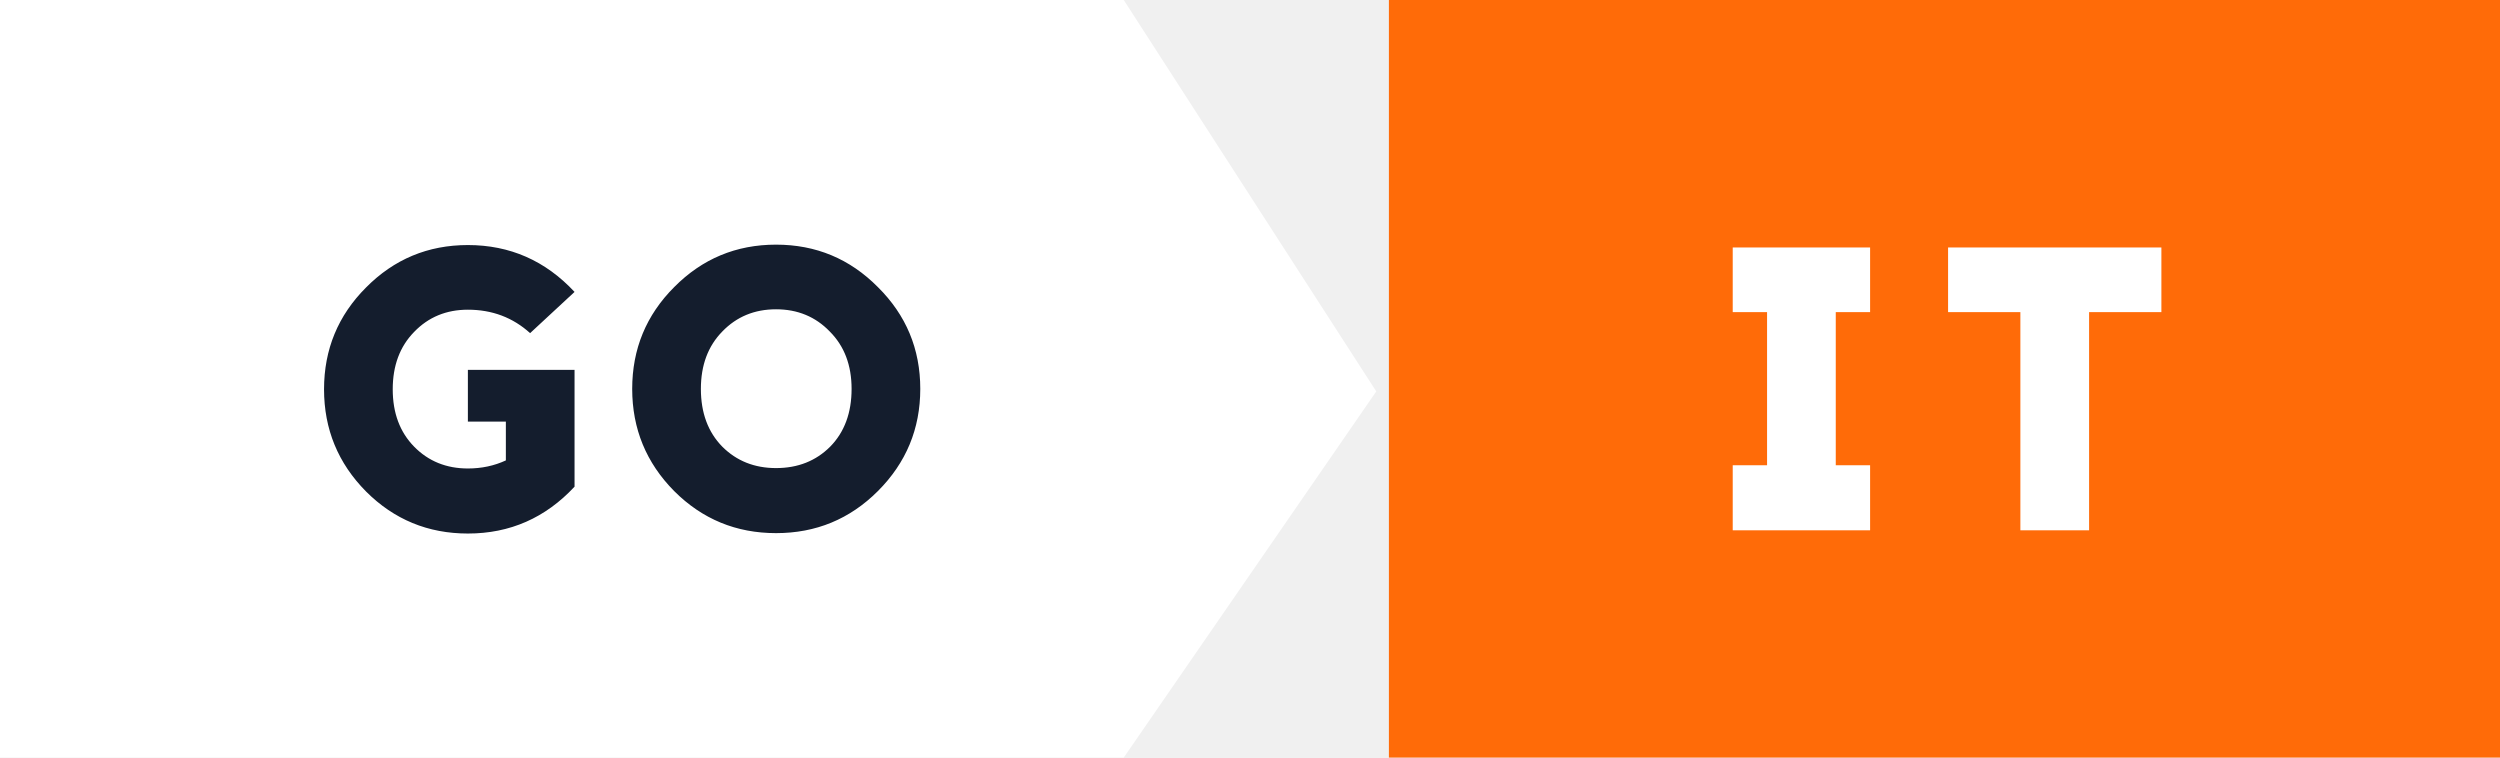
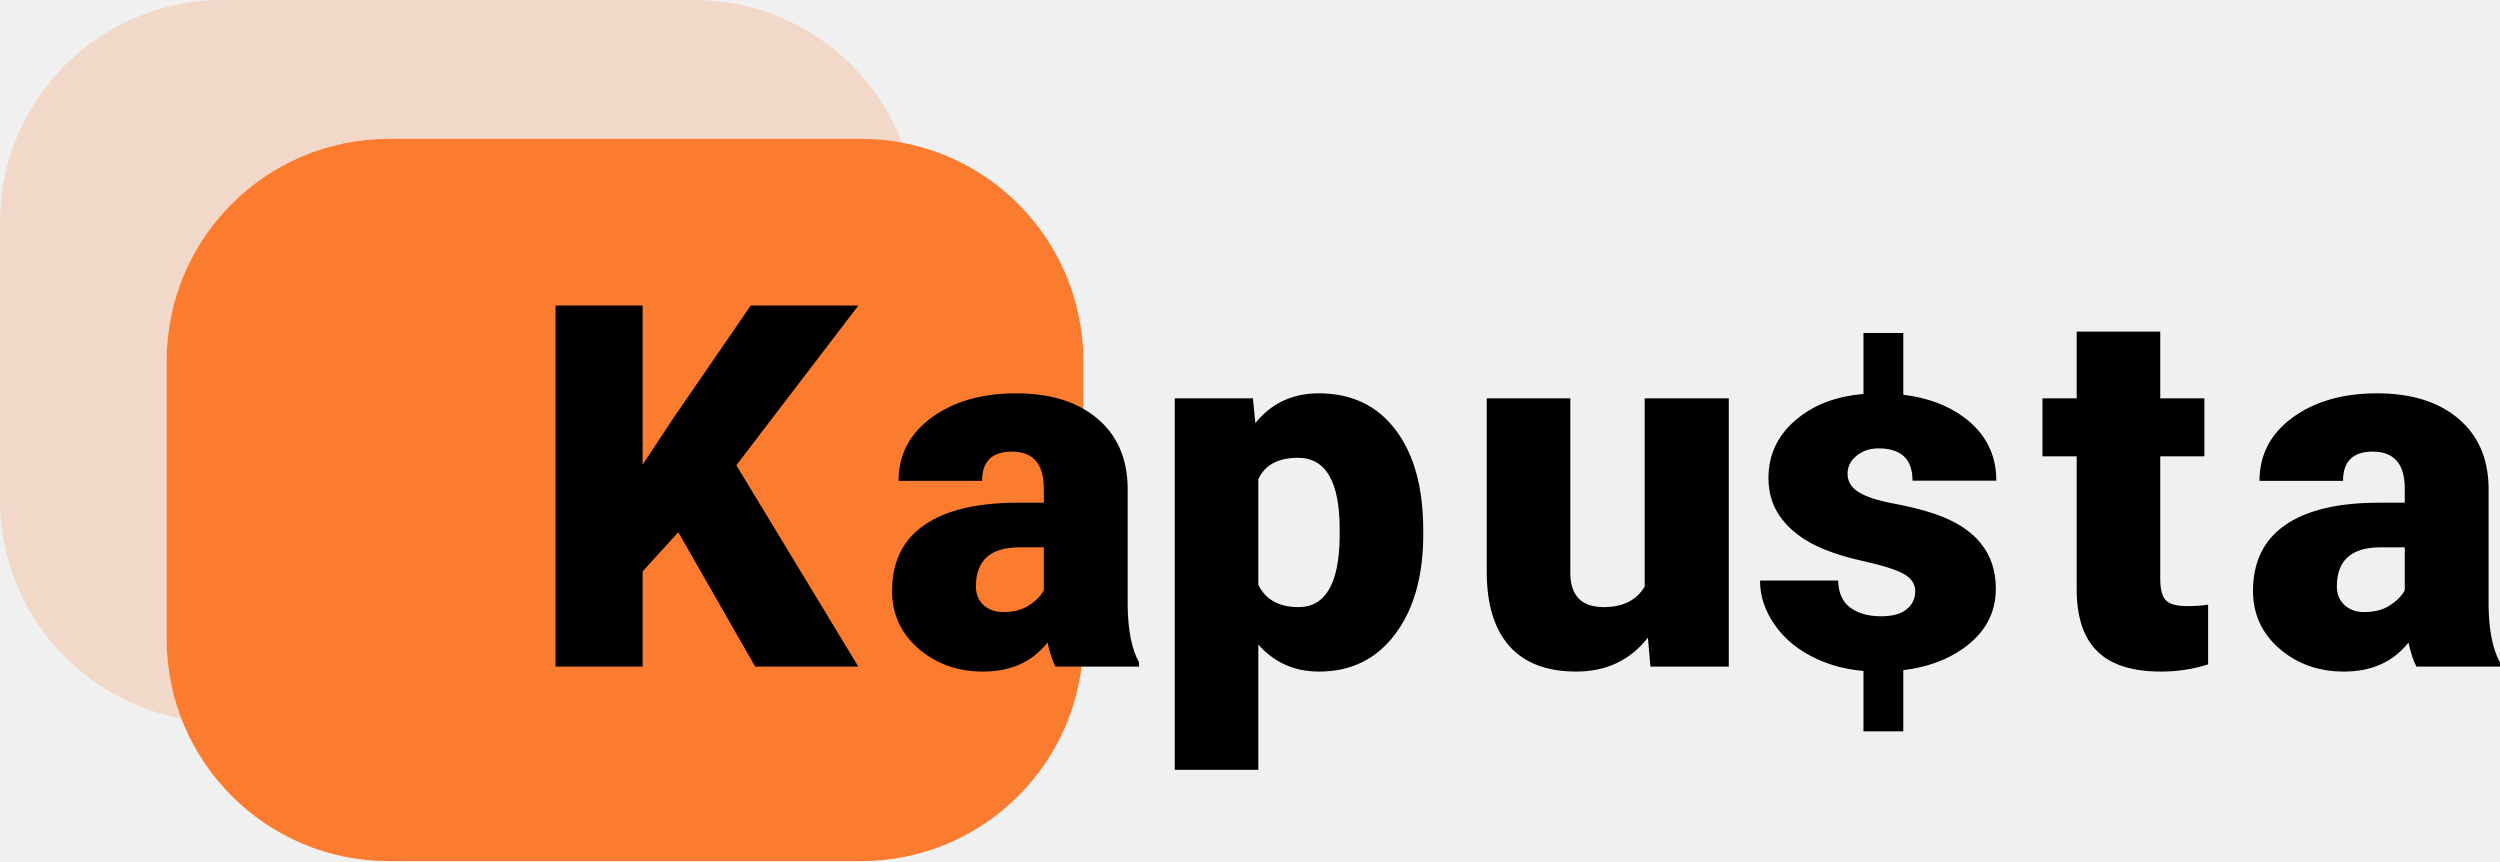
- <svg xmlns="http://www.w3.org/2000/svg" width="99" height="30" viewBox="0 0 99 30" fill="none">
-   <path d="M0 30V0H44.5L54.5 15.5L44.5 30H0Z" fill="white" />
-   <rect x="55" width="44" height="30" fill="#FF6B08" />
-   <path d="M72.696 18.424H74.056V21H68.616V18.424H69.976V12.36H68.616V9.8H74.056V12.36H72.696V18.424ZM82.728 12.36V21H80.007V12.36H77.144V9.8H85.591V12.36H82.728Z" fill="white" />
-   <path d="M18.528 9.704C20.192 9.704 21.6 10.323 22.752 11.56L20.992 13.192C20.309 12.573 19.488 12.264 18.528 12.264C17.675 12.264 16.965 12.557 16.4 13.144C15.835 13.72 15.552 14.477 15.552 15.416C15.552 16.355 15.835 17.112 16.4 17.688C16.965 18.264 17.675 18.552 18.528 18.552C19.072 18.552 19.573 18.445 20.032 18.232V16.696H18.528V14.648H22.752V19.272C21.6 20.509 20.192 21.128 18.528 21.128C16.949 21.128 15.605 20.573 14.496 19.464C13.387 18.344 12.832 16.995 12.832 15.416C12.832 13.837 13.387 12.493 14.496 11.384C15.605 10.264 16.949 9.704 18.528 9.704ZM26.699 11.368C27.808 10.248 29.152 9.688 30.731 9.688C32.31 9.688 33.654 10.248 34.763 11.368C35.883 12.477 36.443 13.821 36.443 15.4C36.443 16.979 35.883 18.328 34.763 19.448C33.654 20.557 32.31 21.112 30.731 21.112C29.152 21.112 27.808 20.557 26.699 19.448C25.59 18.328 25.035 16.979 25.035 15.4C25.035 13.821 25.59 12.477 26.699 11.368ZM32.859 13.128C32.294 12.541 31.584 12.248 30.731 12.248C29.878 12.248 29.169 12.541 28.603 13.128C28.038 13.704 27.755 14.461 27.755 15.4C27.755 16.349 28.038 17.112 28.603 17.688C29.169 18.253 29.878 18.536 30.731 18.536C31.595 18.536 32.31 18.253 32.875 17.688C33.441 17.112 33.723 16.349 33.723 15.4C33.723 14.461 33.435 13.704 32.859 13.128Z" fill="#141D2D" />
+ <svg xmlns="http://www.w3.org/2000/svg" width="90" height="31" viewBox="0 0 90 31" fill="none">
+   <rect x="6" y="5" width="33" height="26" rx="8" fill="#FB7C2F" />
+   <rect width="33" height="26" rx="8" fill="#FB7C2F" fill-opacity="0.2" />
+   <path fill-rule="evenodd" clip-rule="evenodd" d="M23.134 20.57L24.419 19.16L27.186 23.998H30.9L26.508 16.749L30.9 11H27.026L24.223 15.08L23.134 16.731V11H20V23.998H23.134V20.57ZM37.712 23.132C37.795 23.513 37.891 23.802 37.998 23.998H41.006V23.846C40.744 23.376 40.608 22.698 40.596 21.811V17.535C40.578 16.487 40.212 15.663 39.498 15.062C38.783 14.461 37.81 14.16 36.578 14.16C35.346 14.16 34.331 14.452 33.534 15.035C32.742 15.618 32.347 16.377 32.347 17.312H35.355C35.355 16.609 35.712 16.258 36.426 16.258C37.194 16.258 37.578 16.702 37.578 17.588V18.097H36.65C35.174 18.097 34.049 18.365 33.275 18.901C32.501 19.436 32.115 20.228 32.115 21.275C32.115 22.109 32.433 22.802 33.07 23.355C33.707 23.903 34.48 24.177 35.391 24.177C36.385 24.177 37.158 23.829 37.712 23.132ZM37.042 21.793C36.798 21.954 36.489 22.034 36.114 22.034C35.828 22.034 35.593 21.951 35.409 21.784C35.224 21.612 35.132 21.389 35.132 21.115C35.132 20.174 35.656 19.704 36.703 19.704H37.578V21.249C37.471 21.451 37.292 21.633 37.042 21.793ZM51.237 19.24C51.237 20.74 50.898 21.939 50.219 22.838C49.547 23.73 48.636 24.177 47.487 24.177C46.601 24.177 45.872 23.852 45.3 23.204V27.712H42.292V14.339H45.104L45.193 15.232C45.77 14.517 46.529 14.16 47.47 14.16C48.66 14.16 49.585 14.601 50.246 15.482C50.907 16.356 51.237 17.562 51.237 19.097V19.24ZM48.228 19.052C48.228 17.338 47.728 16.481 46.729 16.481C46.014 16.481 45.538 16.737 45.3 17.249V21.052C45.562 21.588 46.044 21.856 46.746 21.856C47.705 21.856 48.199 21.028 48.228 19.374V19.052ZM56.745 24.177C57.828 24.177 58.688 23.769 59.325 22.954L59.415 23.998H62.236V14.339H59.209V21.115C58.918 21.609 58.427 21.856 57.736 21.856C56.933 21.856 56.531 21.442 56.531 20.615V14.339H53.523V20.597C53.523 21.752 53.793 22.638 54.335 23.257C54.883 23.87 55.686 24.177 56.745 24.177ZM68.949 21.284C68.949 21.028 68.815 20.823 68.547 20.668C68.279 20.514 67.771 20.353 67.021 20.186C66.271 20.02 65.652 19.802 65.164 19.535C64.676 19.261 64.304 18.93 64.048 18.544C63.792 18.157 63.664 17.713 63.664 17.213C63.664 16.327 64.03 15.598 64.762 15.026C65.377 14.541 66.151 14.26 67.085 14.182V11.989H68.519V14.211C69.392 14.317 70.121 14.589 70.708 15.026C71.481 15.604 71.868 16.362 71.868 17.303H68.851C68.851 16.529 68.443 16.142 67.628 16.142C67.312 16.142 67.047 16.231 66.833 16.41C66.619 16.583 66.512 16.8 66.512 17.062C66.512 17.329 66.643 17.547 66.905 17.713C67.166 17.88 67.583 18.017 68.154 18.124C68.732 18.231 69.238 18.359 69.672 18.508C71.124 19.008 71.85 19.904 71.85 21.195C71.85 22.076 71.458 22.793 70.672 23.346C70.085 23.763 69.368 24.023 68.519 24.126V26.328H67.085V24.154C66.477 24.101 65.923 23.96 65.423 23.73C64.774 23.433 64.268 23.028 63.905 22.516C63.542 22.005 63.361 21.466 63.361 20.9H66.173C66.184 21.347 66.333 21.674 66.619 21.883C66.905 22.085 67.271 22.186 67.717 22.186C68.128 22.186 68.434 22.103 68.636 21.936C68.845 21.769 68.949 21.552 68.949 21.284ZM77.769 14.339V11.937H74.761V14.339H73.529V16.428H74.761V21.222C74.761 22.216 75.008 22.957 75.502 23.445C75.996 23.933 76.761 24.177 77.796 24.177C78.385 24.177 78.951 24.09 79.492 23.918V21.766C79.29 21.802 79.04 21.82 78.743 21.82C78.356 21.82 78.097 21.748 77.966 21.606C77.835 21.463 77.769 21.21 77.769 20.847V16.428H79.358V14.339H77.769ZM86.992 23.998C86.884 23.802 86.789 23.513 86.706 23.132C86.152 23.829 85.379 24.177 84.385 24.177C83.474 24.177 82.7 23.903 82.064 23.355C81.427 22.802 81.108 22.109 81.108 21.275C81.108 20.228 81.495 19.436 82.269 18.901C83.043 18.365 84.168 18.097 85.643 18.097H86.572V17.588C86.572 16.702 86.188 16.258 85.42 16.258C84.706 16.258 84.349 16.609 84.349 17.312H81.341C81.341 16.377 81.736 15.618 82.528 15.035C83.325 14.452 84.34 14.16 85.572 14.16C86.804 14.16 87.777 14.461 88.491 15.062C89.206 15.663 89.572 16.487 89.589 17.535V21.811C89.601 22.698 89.738 23.376 90 23.846V23.998H86.992ZM85.108 22.034C85.483 22.034 85.792 21.954 86.036 21.793C86.286 21.633 86.465 21.451 86.572 21.249V19.704H85.697C84.65 19.704 84.126 20.174 84.126 21.115C84.126 21.389 84.218 21.612 84.403 21.784C84.587 21.951 84.822 22.034 85.108 22.034Z" fill="black" />
</svg>
